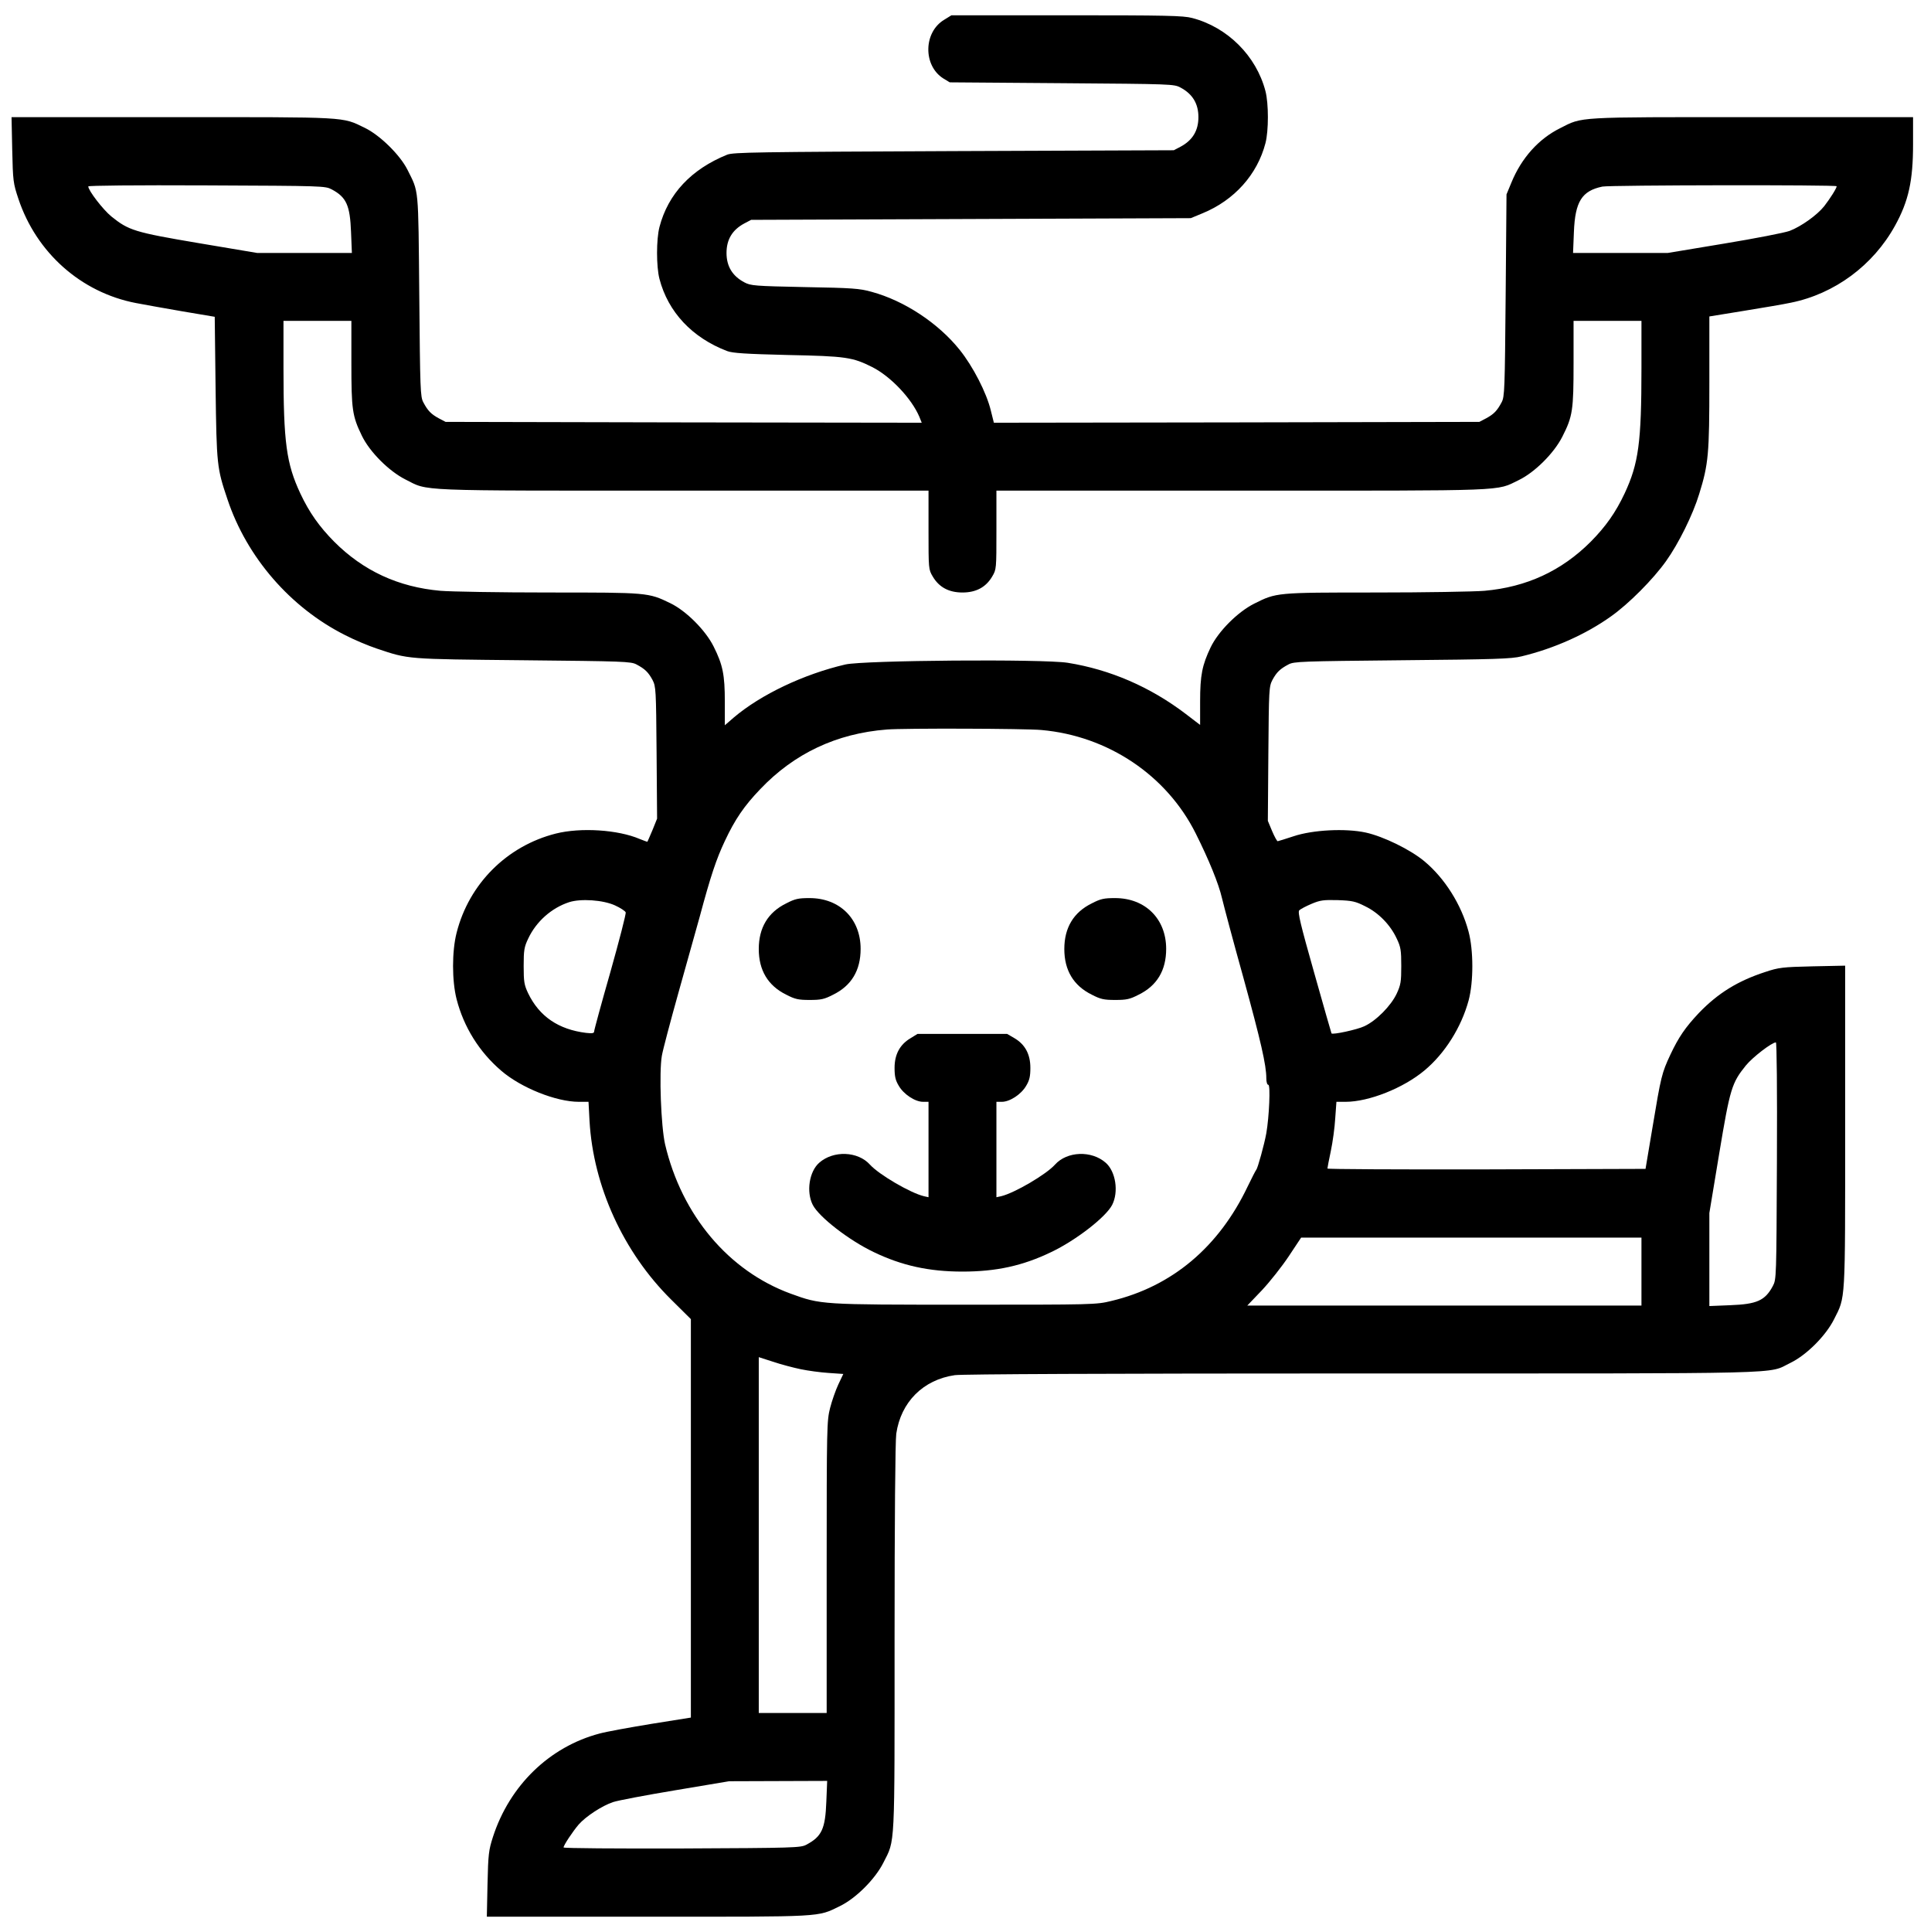
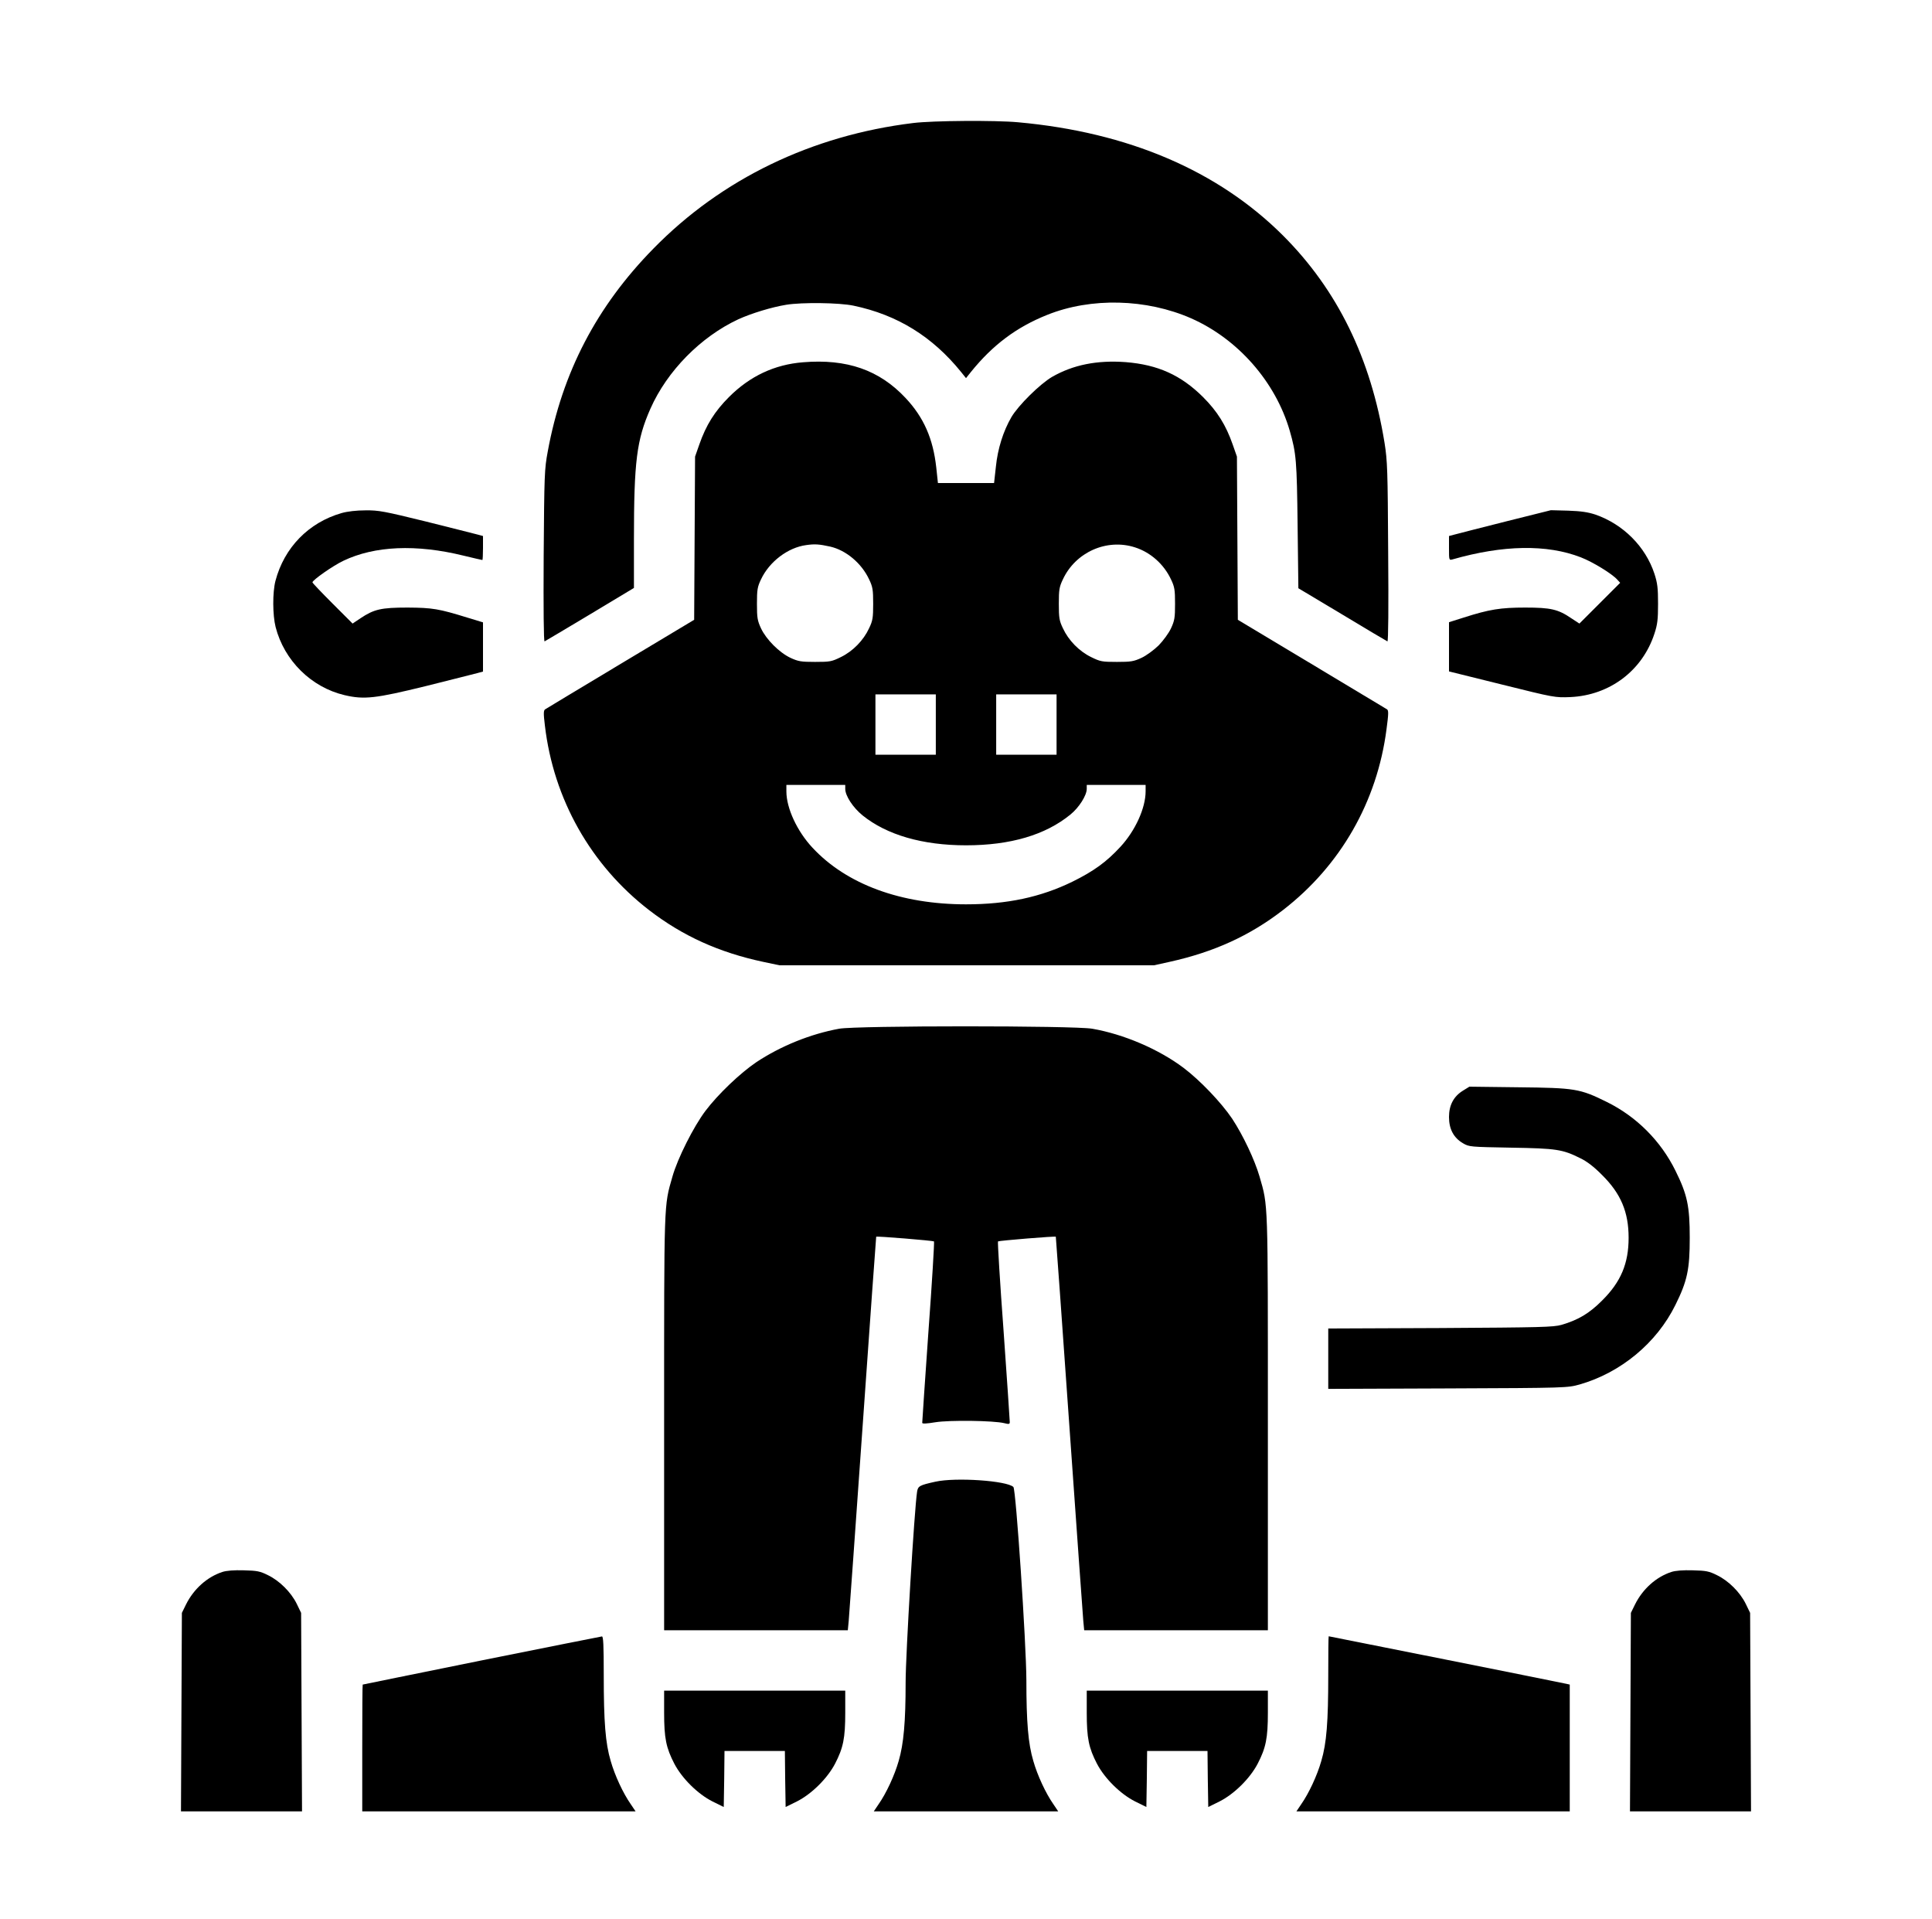
- <svg xmlns="http://www.w3.org/2000/svg" version="1.0" width="1133pt" height="1138pt" viewBox="0 0 1133 1138" preserveAspectRatio="xMidYMid meet">
-   <g transform="translate(0,1138) scale(0.1,-0.1)" fill="#000000" stroke="none">
-     <path d="M5563 11264 c-123 -73 -126 -270 -6 -346 l38 -23 660 -5 c651 -5 661 -5 700 -26 71 -38 105 -95 105 -174 0 -79 -34 -136 -105 -174 l-40 -21 -1295 -5 c-1168 -5 -1299 -7 -1336 -21 -212 -86 -348 -231 -399 -426 -19 -73 -19 -233 0 -306 51 -195 192 -346 399 -425 32 -12 109 -17 356 -23 344 -7 382 -13 498 -71 109 -55 232 -185 278 -293 l14 -35 -1402 2 -1403 3 -40 21 c-46 25 -65 45 -91 94 -18 33 -19 74 -24 630 -6 652 -2 604 -70 741 -44 87 -162 203 -251 246 -136 66 -90 63 -1134 63 l-947 0 4 -192 c4 -184 6 -198 36 -288 106 -319 370 -553 693 -615 46 -9 170 -31 274 -49 l190 -32 5 -420 c6 -455 8 -471 70 -655 114 -342 371 -638 693 -800 54 -28 138 -63 186 -79 191 -64 169 -62 861 -69 595 -6 637 -7 670 -25 49 -26 69 -45 94 -91 20 -39 21 -54 24 -429 l3 -388 -27 -67 c-15 -36 -29 -67 -30 -69 0 -1 -21 6 -45 16 -128 55 -348 69 -495 32 -288 -73 -511 -296 -584 -584 -28 -109 -28 -283 0 -392 42 -163 133 -310 263 -421 116 -100 323 -183 457 -183 l57 0 6 -113 c22 -384 199 -772 479 -1050 l118 -117 0 -1174 0 -1173 -232 -37 c-128 -21 -266 -46 -306 -57 -295 -78 -530 -306 -628 -609 -25 -78 -28 -101 -32 -278 l-4 -192 949 0 c1044 0 996 -3 1130 62 95 46 208 159 257 256 70 139 66 65 66 1322 0 695 4 1162 10 1205 27 186 158 318 345 345 45 6 891 10 2405 10 2572 0 2378 -5 2517 62 95 46 208 159 257 256 69 137 66 85 66 1135 l0 949 -192 -4 c-177 -4 -200 -7 -278 -33 -163 -53 -279 -125 -391 -241 -81 -86 -120 -143 -169 -247 -50 -107 -55 -127 -104 -422 l-42 -250 -937 -3 c-515 -1 -937 1 -937 5 0 5 9 51 20 103 11 52 23 139 26 193 l7 97 54 0 c137 0 341 81 465 185 120 100 217 254 260 413 29 109 29 296 -1 406 -42 158 -140 313 -260 413 -83 69 -241 146 -345 169 -120 26 -313 16 -426 -22 -47 -16 -89 -28 -93 -29 -4 0 -19 27 -33 60 l-25 60 3 395 c3 382 4 396 24 435 25 46 45 65 94 91 33 18 75 19 670 25 544 5 645 8 704 23 191 46 379 130 526 235 105 74 249 219 325 326 73 102 158 273 195 395 55 177 60 236 60 659 l0 387 203 33 c111 18 236 39 277 48 258 52 485 220 614 454 80 145 106 265 106 480 l0 159 -948 0 c-1047 0 -997 3 -1131 -65 -127 -63 -228 -176 -287 -320 l-29 -70 -5 -595 c-5 -557 -6 -597 -24 -630 -26 -49 -45 -69 -91 -94 l-40 -21 -1430 -3 -1430 -2 -18 72 c-25 104 -105 260 -184 358 -126 157 -326 289 -518 341 -71 20 -114 23 -395 28 -294 6 -318 8 -355 28 -70 37 -105 94 -105 173 0 79 34 136 105 174 l40 21 1295 5 1295 5 70 29 c187 77 322 228 370 413 19 73 19 233 0 306 -54 208 -224 377 -432 431 -52 14 -155 16 -739 16 l-679 0 -42 -26z m-3608 -1000 c86 -46 107 -94 113 -251 l5 -123 -279 0 -279 0 -345 58 c-379 64 -412 75 -514 157 -49 40 -136 153 -136 177 0 5 275 8 698 6 691 -3 697 -3 737 -24z m8865 19 c0 -12 -39 -73 -73 -117 -42 -53 -136 -120 -204 -146 -30 -11 -205 -45 -387 -75 l-331 -55 -279 0 -279 0 5 123 c7 180 47 243 168 268 47 9 1380 11 1380 2z m-8750 -1041 c0 -274 5 -312 62 -429 46 -95 159 -208 256 -257 140 -70 32 -66 1634 -66 l1448 0 0 -232 c0 -229 0 -232 25 -274 37 -63 95 -94 175 -94 80 0 138 31 175 94 25 42 25 45 25 274 l0 232 1448 0 c1593 0 1492 -4 1629 62 95 46 208 159 257 256 61 120 66 156 66 434 l0 248 200 0 200 0 0 -277 c0 -440 -17 -563 -99 -739 -53 -113 -112 -196 -200 -285 -172 -172 -378 -267 -626 -289 -60 -5 -349 -10 -640 -10 -589 0 -585 0 -717 -66 -97 -49 -210 -162 -256 -257 -50 -105 -62 -164 -62 -319 l0 -138 -85 65 c-209 159 -445 261 -695 301 -147 23 -1202 15 -1310 -10 -245 -57 -498 -177 -658 -313 l-52 -45 0 139 c0 159 -12 217 -66 325 -48 96 -162 210 -255 255 -130 63 -133 63 -715 63 -291 0 -578 5 -639 10 -248 22 -454 117 -626 289 -88 89 -147 172 -200 285 -82 176 -99 299 -99 739 l0 277 200 0 200 0 0 -248z m4066 -2162 c392 -35 737 -267 908 -609 77 -154 135 -295 155 -382 11 -46 67 -257 126 -468 103 -375 135 -515 135 -592 0 -23 5 -39 12 -39 13 0 5 -187 -12 -285 -12 -67 -51 -207 -59 -215 -3 -3 -26 -47 -51 -99 -170 -357 -446 -589 -803 -674 -90 -22 -105 -22 -862 -22 -850 0 -848 0 -1027 65 -366 134 -642 462 -740 880 -24 106 -36 423 -19 521 6 35 50 201 97 369 47 168 104 370 126 450 65 242 98 340 148 446 60 128 114 207 209 306 200 210 449 328 746 351 95 8 819 6 911 -3z m-2513 -1033 c31 -14 60 -33 63 -41 3 -8 -38 -166 -90 -351 -53 -185 -96 -343 -96 -351 0 -10 -11 -12 -47 -8 -163 20 -276 97 -342 234 -23 49 -26 67 -26 160 0 93 3 112 27 162 47 100 137 180 241 214 69 22 200 13 270 -19z m4419 -5 c79 -38 149 -110 186 -190 24 -50 27 -69 27 -162 0 -93 -3 -111 -27 -163 -34 -72 -121 -160 -191 -192 -42 -20 -186 -51 -193 -42 -1 1 -47 162 -102 357 -81 286 -98 357 -88 368 7 7 39 24 72 38 52 22 71 24 155 22 84 -3 104 -7 161 -36z m2426 -1499 c-3 -692 -3 -698 -24 -738 -46 -86 -94 -107 -251 -113 l-123 -5 0 274 0 274 58 350 c64 385 74 416 157 519 40 49 153 136 177 136 5 0 8 -275 6 -697z m-798 -653 l0 -200 -1161 0 -1161 0 86 90 c47 50 118 140 158 200 l73 110 1003 0 1002 0 0 -200z m-4953 -575 c43 -9 117 -19 164 -22 l87 -6 -29 -61 c-16 -34 -38 -97 -49 -140 -19 -76 -20 -109 -20 -938 l0 -858 -200 0 -200 0 0 1048 0 1048 84 -27 c47 -16 120 -35 163 -44z m151 -2547 c-6 -161 -27 -206 -118 -254 -33 -18 -73 -19 -732 -22 -384 -1 -698 1 -698 6 0 13 54 94 89 135 43 49 139 111 202 132 29 10 194 41 368 70 l316 53 289 1 289 1 -5 -122z" />
-     <path d="M4632 6059 c-108 -53 -162 -144 -162 -269 0 -125 54 -216 162 -269 52 -27 72 -31 138 -31 66 0 86 4 138 31 108 53 162 143 162 270 0 177 -123 299 -301 299 -65 0 -85 -4 -137 -31z" />
-     <path d="M6432 6059 c-108 -53 -162 -144 -162 -269 0 -125 54 -216 162 -269 52 -27 72 -31 138 -31 66 0 86 4 138 31 108 53 162 143 162 270 0 177 -123 299 -301 299 -65 0 -85 -4 -137 -31z" />
-     <path d="M5363 5264 c-62 -37 -93 -95 -93 -174 0 -50 5 -73 25 -106 29 -50 96 -94 143 -94 l32 0 0 -281 0 -281 -27 6 c-80 19 -266 128 -318 186 -71 79 -215 85 -299 11 -59 -52 -77 -171 -38 -248 37 -72 214 -209 359 -278 166 -80 326 -115 523 -115 199 0 355 34 523 115 145 69 322 206 359 278 39 77 21 196 -38 248 -84 74 -228 68 -299 -11 -52 -58 -238 -167 -317 -186 l-28 -6 0 281 0 281 32 0 c47 0 114 44 143 94 20 33 25 56 25 106 0 80 -31 138 -94 175 l-43 25 -264 0 -264 0 -42 -26z" />
+ <svg xmlns="http://www.w3.org/2000/svg" version="1.0" width="1280pt" height="1271pt" viewBox="0 0 1280 1271" preserveAspectRatio="xMidYMid meet">
+   <g transform="translate(0,1271) scale(0.1,-0.1)" fill="#000000" stroke="none">
+     <path d="M6050 11895 c-672 -82 -1269 -370 -1721 -832 -376 -383 -604 -820 -700 -1344 -22 -118 -23 -152 -27 -693 -2 -345 0 -567 6 -565 5 2 140 83 301 179 l291 175 0 320 c0 518 18 661 109 867 111 251 334 477 583 593 86 39 219 80 317 96 104 17 352 14 446 -6 291 -61 523 -205 713 -440 l32 -40 32 40 c145 180 303 298 506 379 291 117 658 107 954 -23 310 -137 559 -421 653 -745 43 -150 47 -197 52 -627 l5 -416 291 -174 c159 -96 294 -176 299 -178 6 -2 8 228 5 590 -3 545 -5 605 -24 725 -91 561 -312 1013 -673 1374 -430 429 -1025 684 -1755 750 -150 14 -567 11 -695 -5z" />
+     <path d="M5320 10310 c-189 -15 -352 -92 -490 -230 -95 -95 -152 -186 -197 -315 l-28 -80 -3 -540 -3 -541 -487 -292 c-268 -161 -493 -296 -500 -301 -11 -7 -12 -26 -2 -107 57 -488 304 -925 690 -1223 223 -172 465 -281 756 -343 l109 -23 1240 0 1240 0 104 23 c294 65 531 173 751 343 381 294 624 718 686 1198 14 104 14 125 3 132 -8 5 -233 140 -501 301 l-487 292 -3 541 -3 540 -28 80 c-45 129 -102 220 -197 315 -146 145 -299 214 -512 231 -190 14 -349 -18 -488 -98 -80 -47 -223 -188 -269 -266 -54 -93 -91 -209 -103 -329 l-12 -108 -186 0 -186 0 -11 103 c-21 191 -83 332 -203 460 -174 186 -389 261 -680 237z m180 -1221 c105 -24 208 -110 258 -217 24 -50 27 -69 27 -162 0 -93 -3 -112 -27 -162 -37 -80 -107 -152 -187 -191 -61 -30 -72 -32 -171 -32 -93 0 -111 3 -163 27 -74 35 -160 121 -195 195 -24 52 -27 70 -27 163 0 93 3 112 27 162 55 117 178 211 300 227 56 8 85 6 158 -10z m2019 -5 c104 -33 192 -112 239 -212 24 -50 27 -69 27 -162 0 -93 -3 -111 -27 -163 -15 -32 -51 -81 -82 -113 -32 -31 -81 -67 -113 -82 -52 -24 -70 -27 -163 -27 -99 0 -110 2 -171 32 -80 39 -150 111 -187 191 -24 50 -27 69 -27 162 0 93 3 112 27 162 84 180 290 272 477 212z m-1319 -1174 l0 -200 -200 0 -200 0 0 200 0 200 200 0 200 0 0 -200z m800 0 l0 -200 -200 0 -200 0 0 200 0 200 200 0 200 0 0 -200z m-1400 -426 c0 -46 51 -124 115 -176 160 -129 397 -198 685 -198 293 0 526 68 692 204 57 46 108 127 108 170 l0 26 195 0 195 0 0 -42 c0 -112 -69 -262 -167 -368 -93 -101 -178 -162 -318 -231 -211 -103 -433 -150 -705 -150 -430 0 -791 132 -1017 375 -102 109 -173 262 -173 373 l0 43 195 0 195 0 0 -26z" />
+     <path d="M2263 9311 c-219 -63 -380 -229 -438 -449 -20 -77 -19 -227 1 -306 57 -222 236 -399 456 -451 131 -31 206 -22 540 60 166 42 320 80 341 86 l37 10 0 163 0 163 -102 31 c-191 59 -232 66 -398 67 -175 0 -222 -11 -312 -71 l-52 -35 -133 133 c-73 73 -133 136 -133 140 0 15 137 111 205 143 207 99 482 111 796 34 66 -16 122 -29 125 -29 2 0 4 36 4 80 l0 79 -37 10 c-21 6 -175 44 -341 86 -277 68 -313 75 -400 74 -61 0 -120 -7 -159 -18z" />
+     <path d="M9975 9255 c-165 -42 -317 -80 -337 -86 l-38 -10 0 -81 c0 -79 0 -80 23 -74 335 96 626 101 850 14 78 -30 206 -108 242 -148 l19 -21 -135 -135 -135 -135 -52 34 c-89 61 -138 72 -307 72 -164 0 -238 -12 -407 -66 l-98 -31 0 -163 0 -163 351 -87 c349 -87 352 -87 453 -83 261 12 477 175 557 420 20 61 24 93 24 198 0 105 -4 137 -24 199 -59 180 -207 328 -391 392 -49 16 -94 23 -180 26 l-115 3 -300 -75z" />
+     <path d="M5560 5895 c-191 -35 -386 -114 -548 -221 -107 -72 -255 -213 -338 -323 -79 -105 -185 -315 -219 -436 -57 -199 -55 -143 -55 -1631 l0 -1374 609 0 608 0 6 63 c3 34 45 620 93 1302 48 682 88 1241 89 1242 3 5 377 -26 383 -31 3 -4 -13 -273 -37 -599 -23 -325 -41 -597 -41 -603 0 -7 27 -6 88 4 95 15 385 11 455 -6 31 -8 37 -7 37 7 0 9 -18 280 -41 603 -24 323 -40 590 -37 594 6 5 381 36 383 31 1 -1 41 -560 89 -1242 48 -682 90 -1268 93 -1302 l6 -63 608 0 609 0 0 1374 c0 1489 2 1433 -55 1631 -33 113 -109 273 -181 383 -72 107 -213 255 -323 338 -165 124 -397 223 -605 259 -123 21 -1559 21 -1676 0z" />
+     <path d="M9693 5485 c-62 -38 -93 -96 -93 -175 0 -80 31 -138 93 -174 41 -24 48 -24 317 -29 302 -5 342 -11 460 -70 44 -21 91 -57 145 -112 124 -123 175 -245 175 -415 0 -170 -51 -292 -175 -415 -85 -86 -160 -130 -270 -162 -54 -15 -136 -17 -802 -21 l-743 -3 0 -200 0 -200 793 3 c789 3 792 4 872 26 273 78 511 275 635 527 79 159 95 236 95 445 0 209 -16 286 -95 445 -97 197 -258 358 -455 455 -178 88 -210 93 -585 97 l-325 4 -42 -26z" />
+     <path d="M6197 2894 c-105 -23 -115 -29 -121 -66 -18 -114 -76 -1080 -76 -1263 0 -263 -13 -408 -46 -521 -27 -95 -82 -214 -134 -288 l-31 -46 611 0 611 0 -31 46 c-52 74 -107 193 -134 288 -34 114 -46 256 -46 536 -1 246 -69 1263 -86 1279 -43 42 -384 65 -517 35z" />
+     <path d="M1473 2296 c-101 -33 -190 -113 -241 -216 l-27 -55 -3 -657 -3 -658 401 0 401 0 -3 658 -3 657 -29 60 c-38 77 -114 153 -191 190 -52 26 -72 30 -160 32 -64 2 -115 -2 -142 -11z" />
+     <path d="M11073 2296 c-101 -33 -190 -113 -241 -216 l-27 -55 -3 -657 -3 -658 401 0 401 0 -3 658 -3 657 -29 60 c-38 77 -114 153 -191 190 -52 26 -72 30 -160 32 -64 2 -115 -2 -142 -11z" />
+     <path d="M3190 1710 c-432 -88 -786 -159 -787 -160 -2 0 -3 -189 -3 -420 l0 -420 905 0 906 0 -31 46 c-52 74 -107 193 -134 288 -35 118 -46 258 -46 569 0 199 -3 257 -12 256 -7 -1 -366 -72 -798 -159z" />
+     <path d="M8800 1613 c0 -311 -11 -451 -46 -569 -27 -95 -82 -214 -134 -288 l-31 -46 906 0 905 0 0 420 0 420 -22 5 c-24 6 -1571 315 -1575 315 -2 0 -3 -116 -3 -257z" />
+     <path d="M4400 1364 c0 -169 13 -233 68 -339 51 -97 155 -200 252 -249 l75 -37 3 185 2 186 200 0 200 0 2 -186 3 -185 75 37 c97 49 201 152 252 249 55 106 68 170 68 339 l0 146 -600 0 -600 0 0 -146z" />
+     <path d="M7200 1364 c0 -169 13 -233 68 -339 51 -97 155 -200 252 -249 l75 -37 3 185 2 186 200 0 200 0 2 -186 3 -185 75 37 c97 49 201 152 252 249 55 106 68 170 68 339 l0 146 -600 0 -600 0 0 -146z" />
  </g>
</svg>
